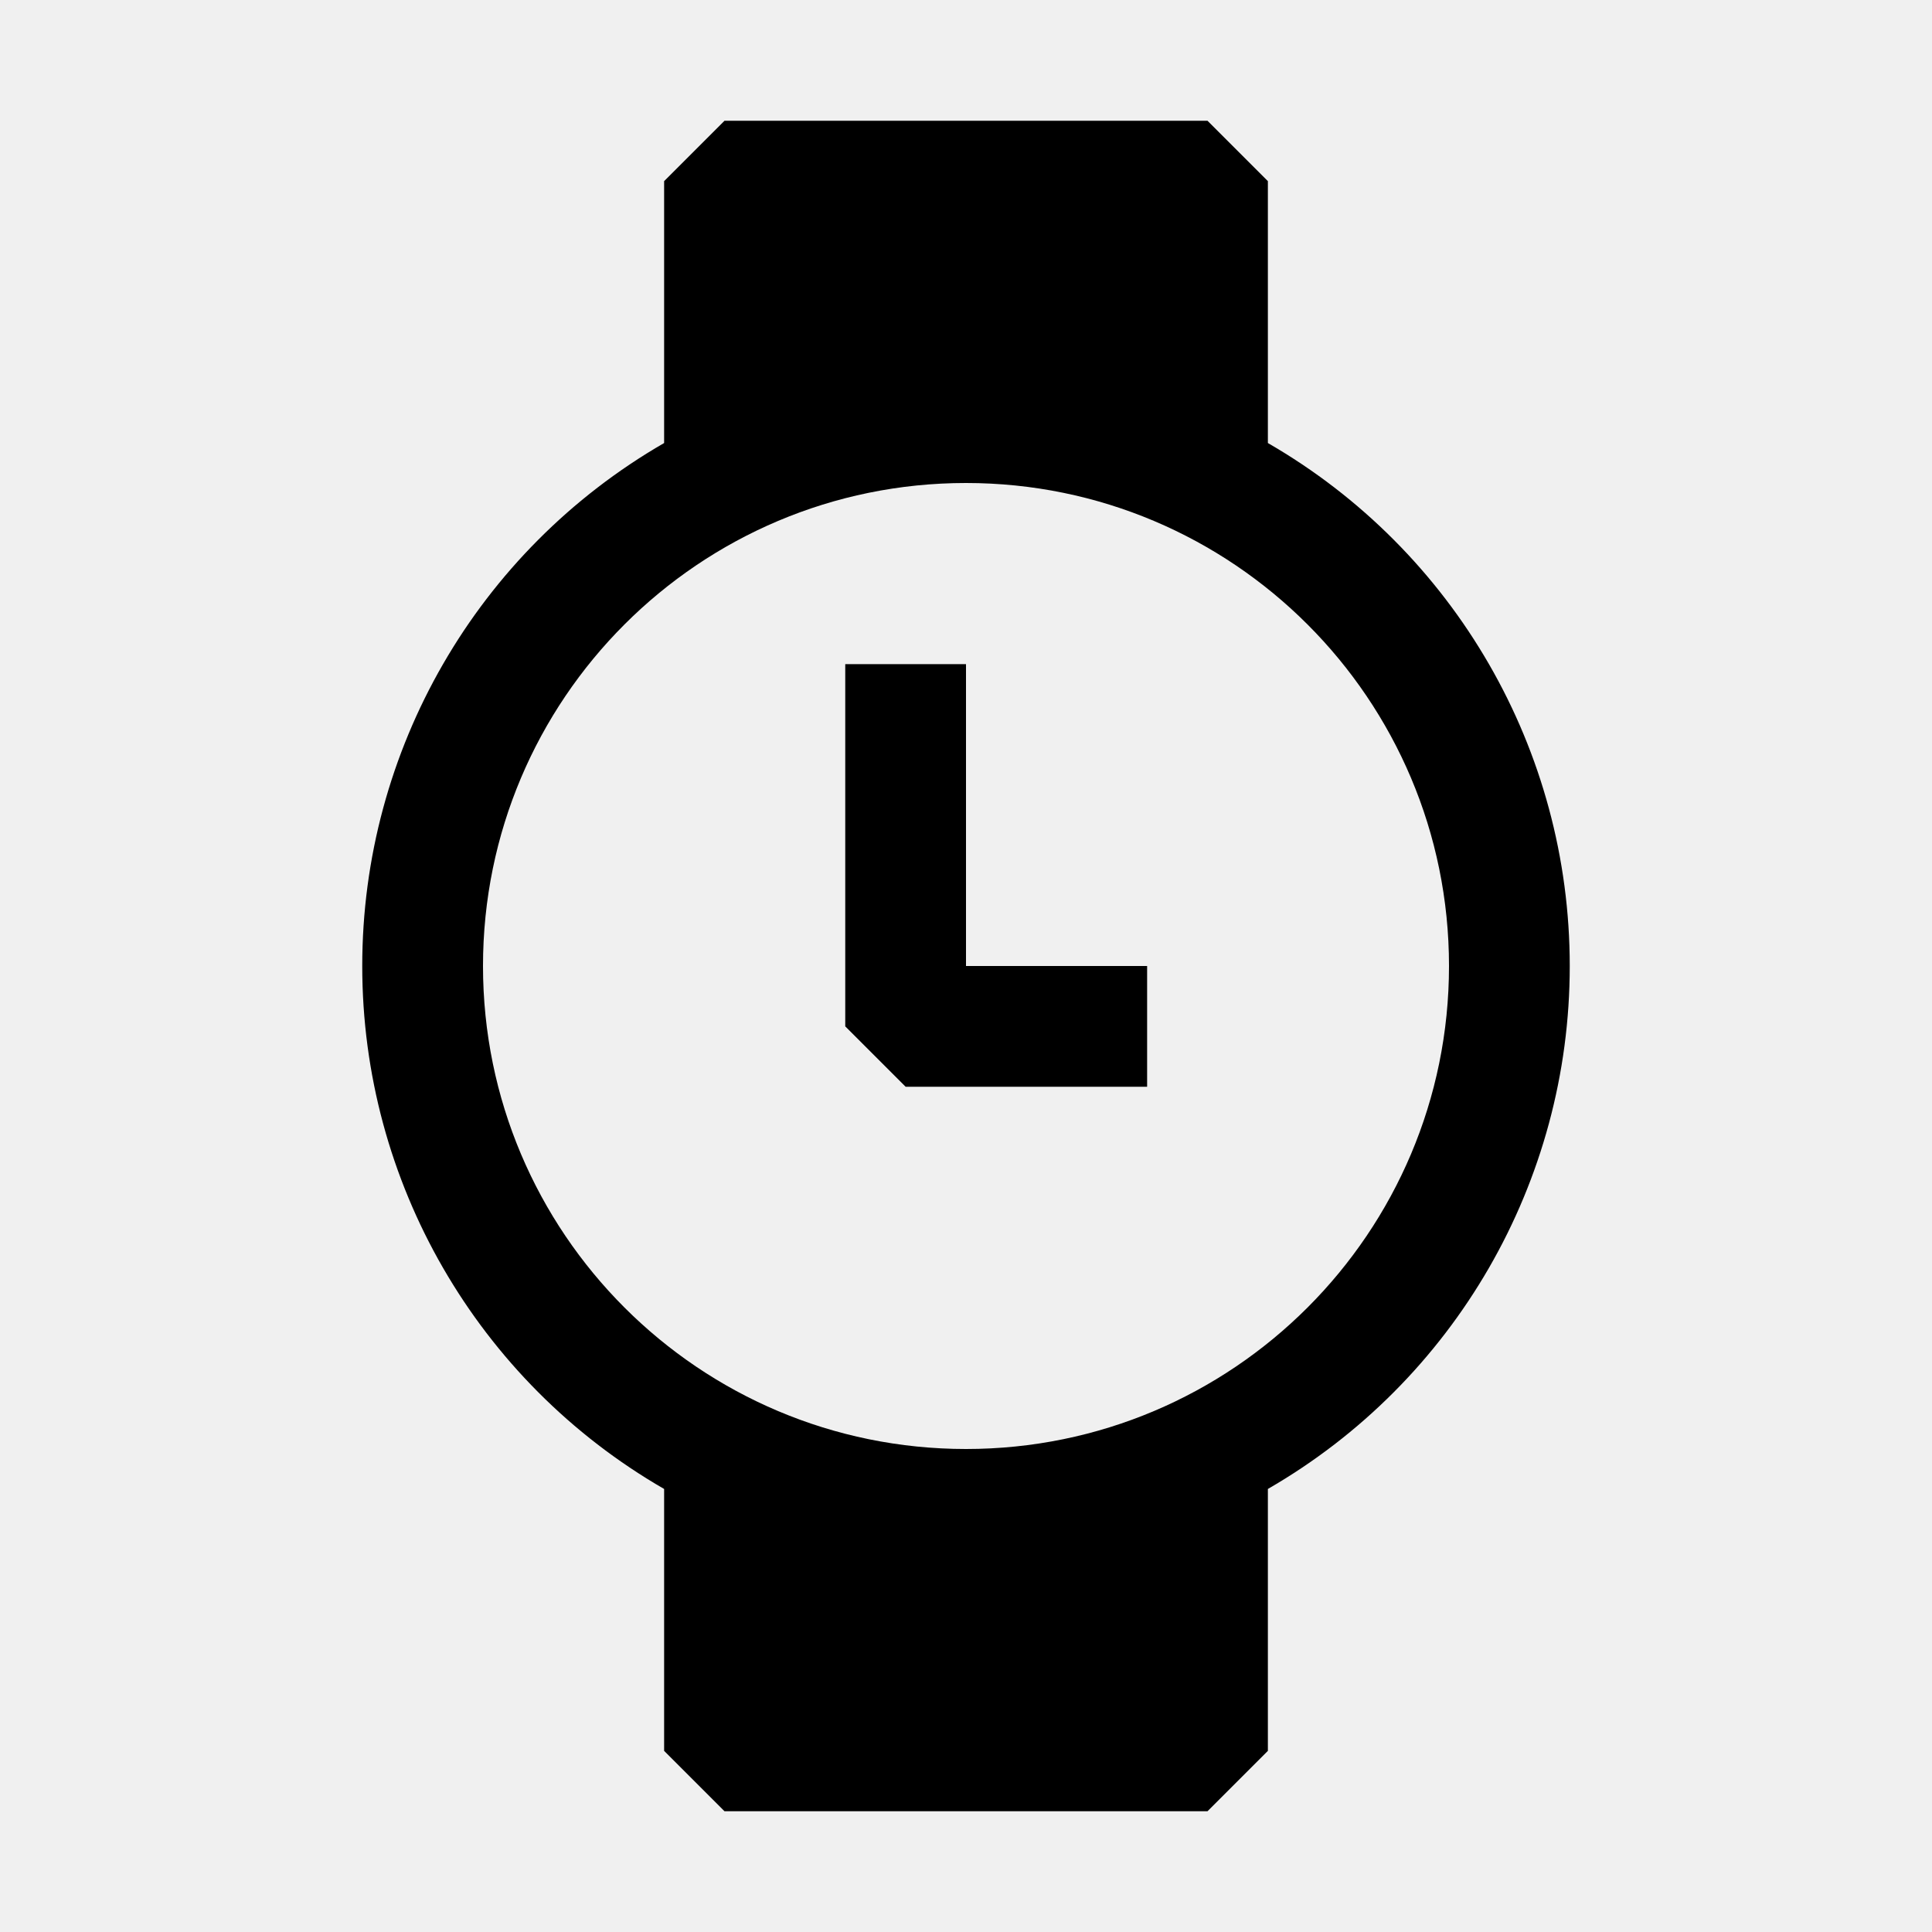
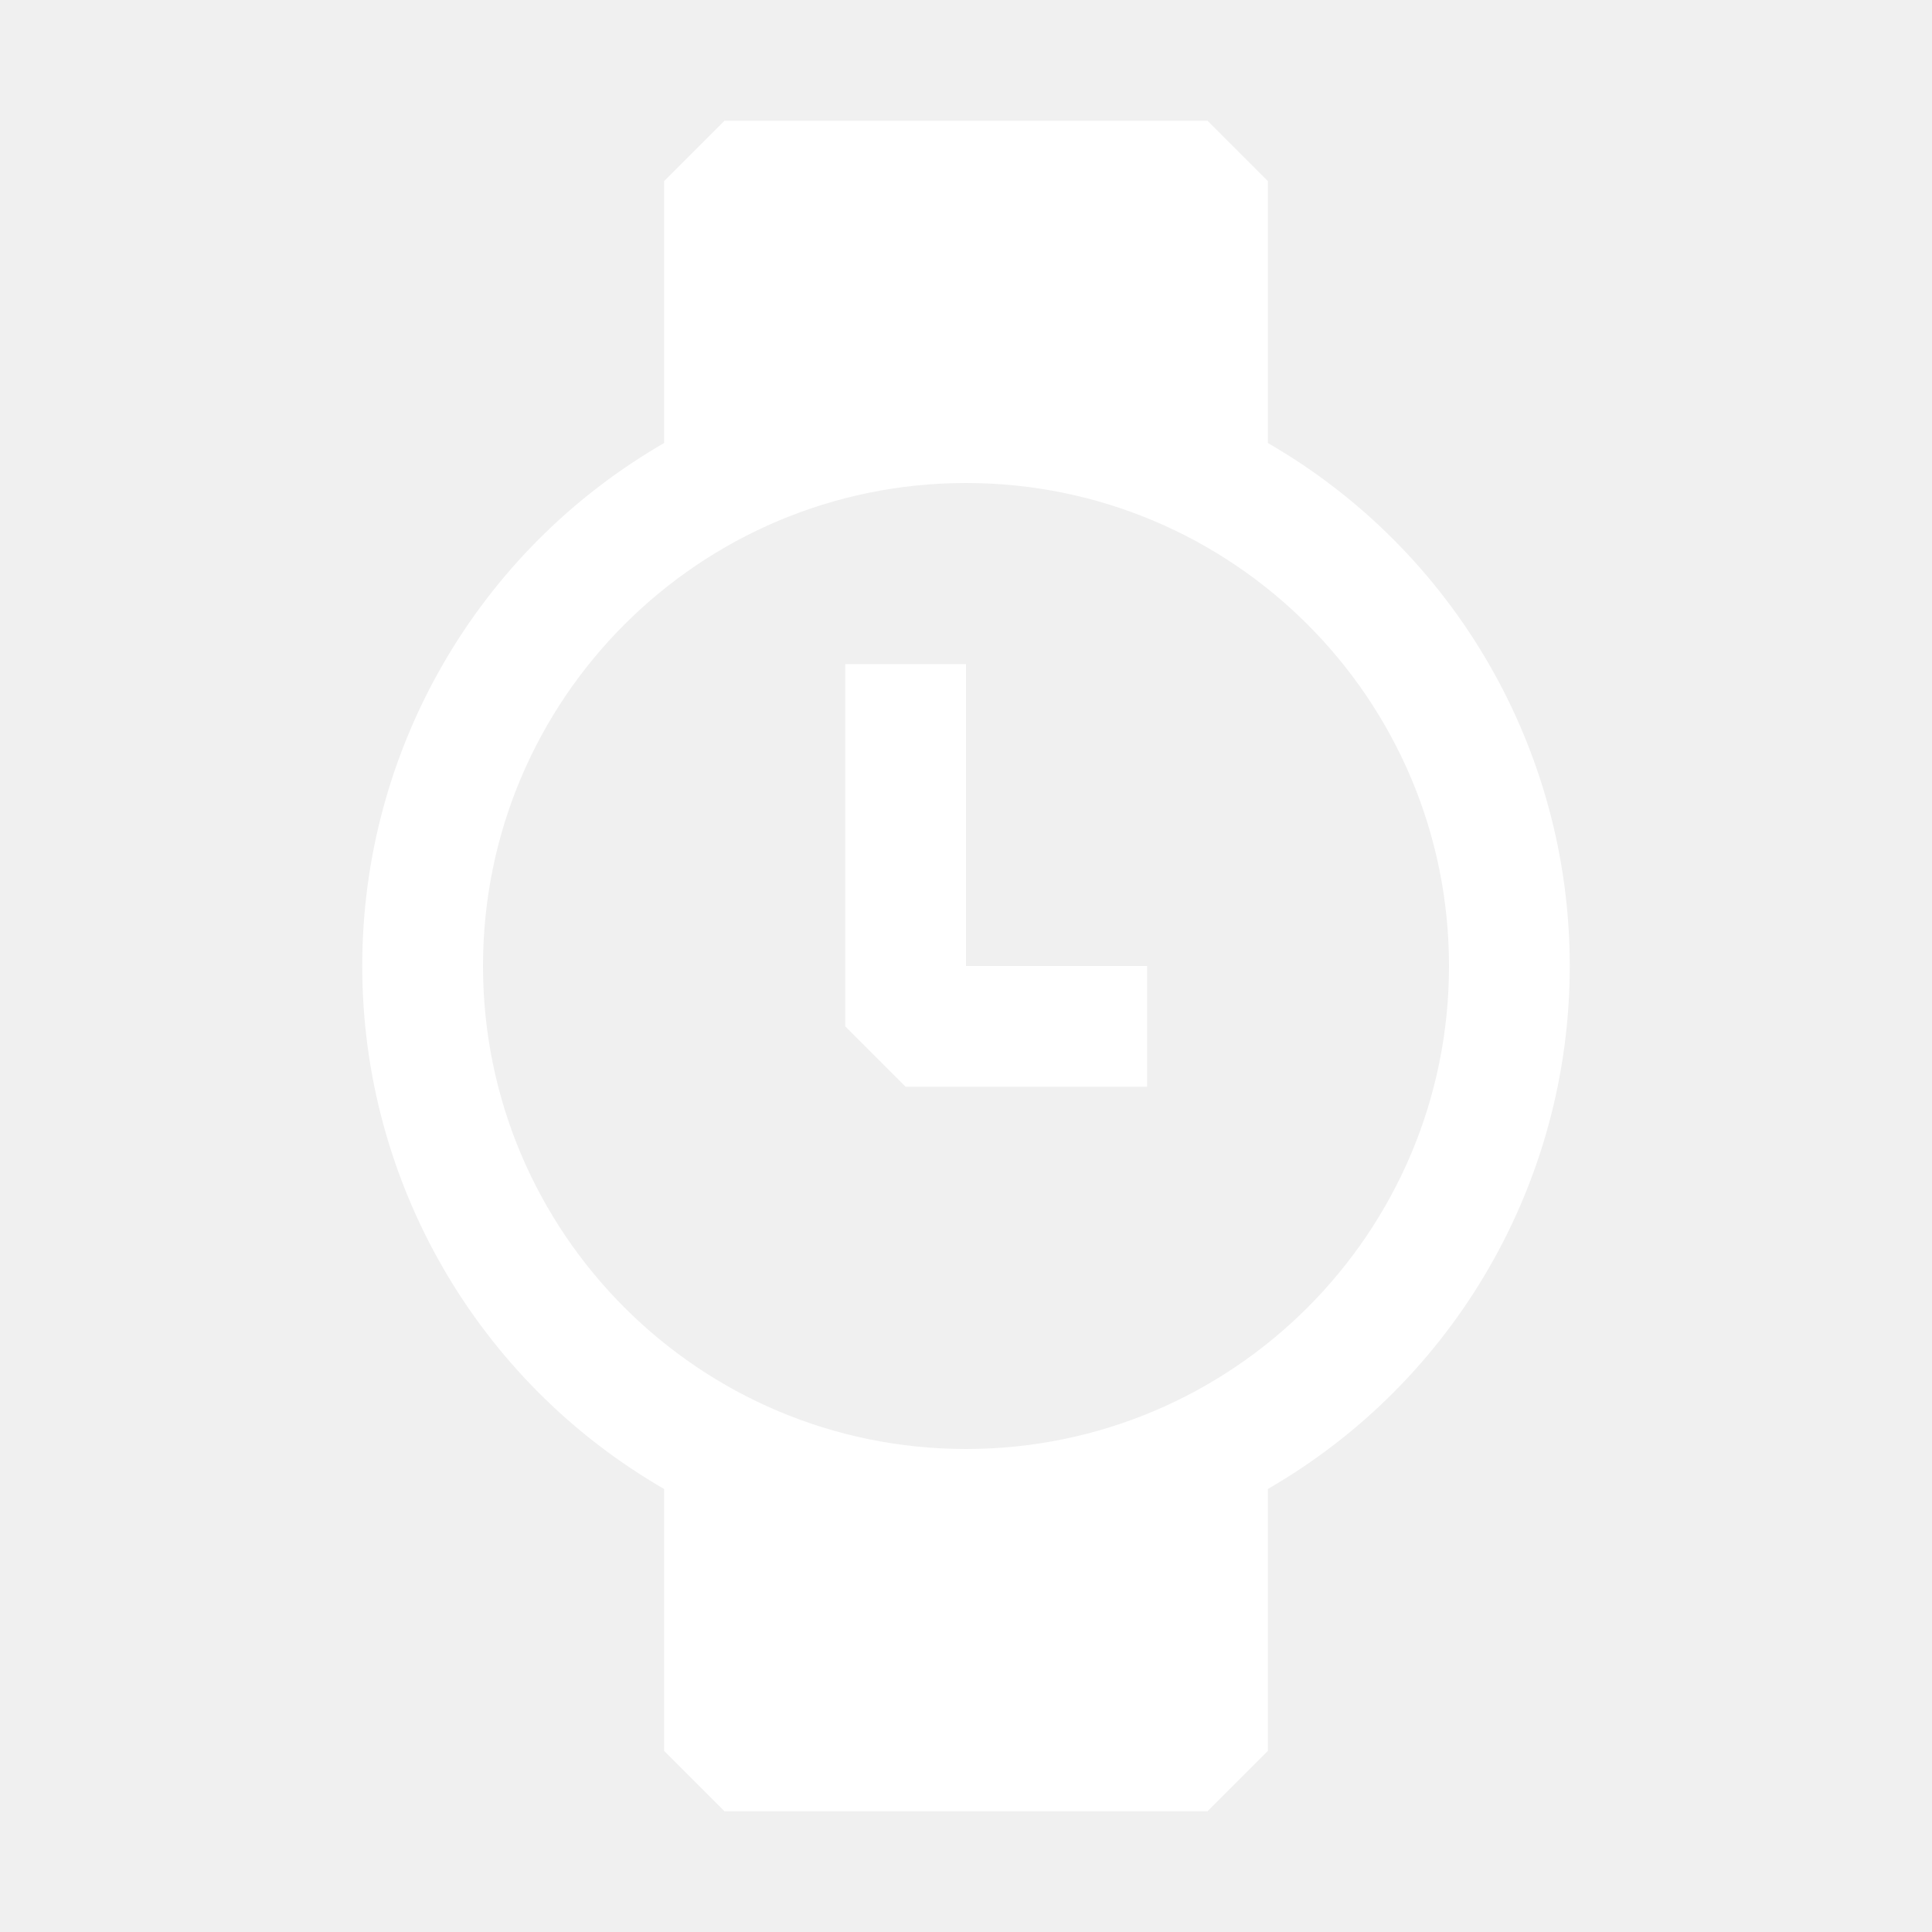
- <svg xmlns="http://www.w3.org/2000/svg" width="16" height="16" viewBox="0 0 16 16" fill="currentColor">
+ <svg xmlns="http://www.w3.org/2000/svg" width="900" height="900" viewBox="0 0 16 16" fill="#ffffff">
  <path d="M7.5 9h2V8H8V5.5H7v3l.5.5z" />
  <path fill-rule="evenodd" clip-rule="evenodd" d="M5.5 3.669A4.998 4.998 0 0 0 3 8a4.998 4.998 0 0 0 2.5 4.331V14.5l.5.5h4l.5-.5v-2.169A4.998 4.998 0 0 0 13 8a4.998 4.998 0 0 0-2.5-4.331V1.5L10 1H6l-.5.5v2.169zM12 8a4 4 0 1 1-8 0 4 4 0 0 1 8 0z" />
</svg>
